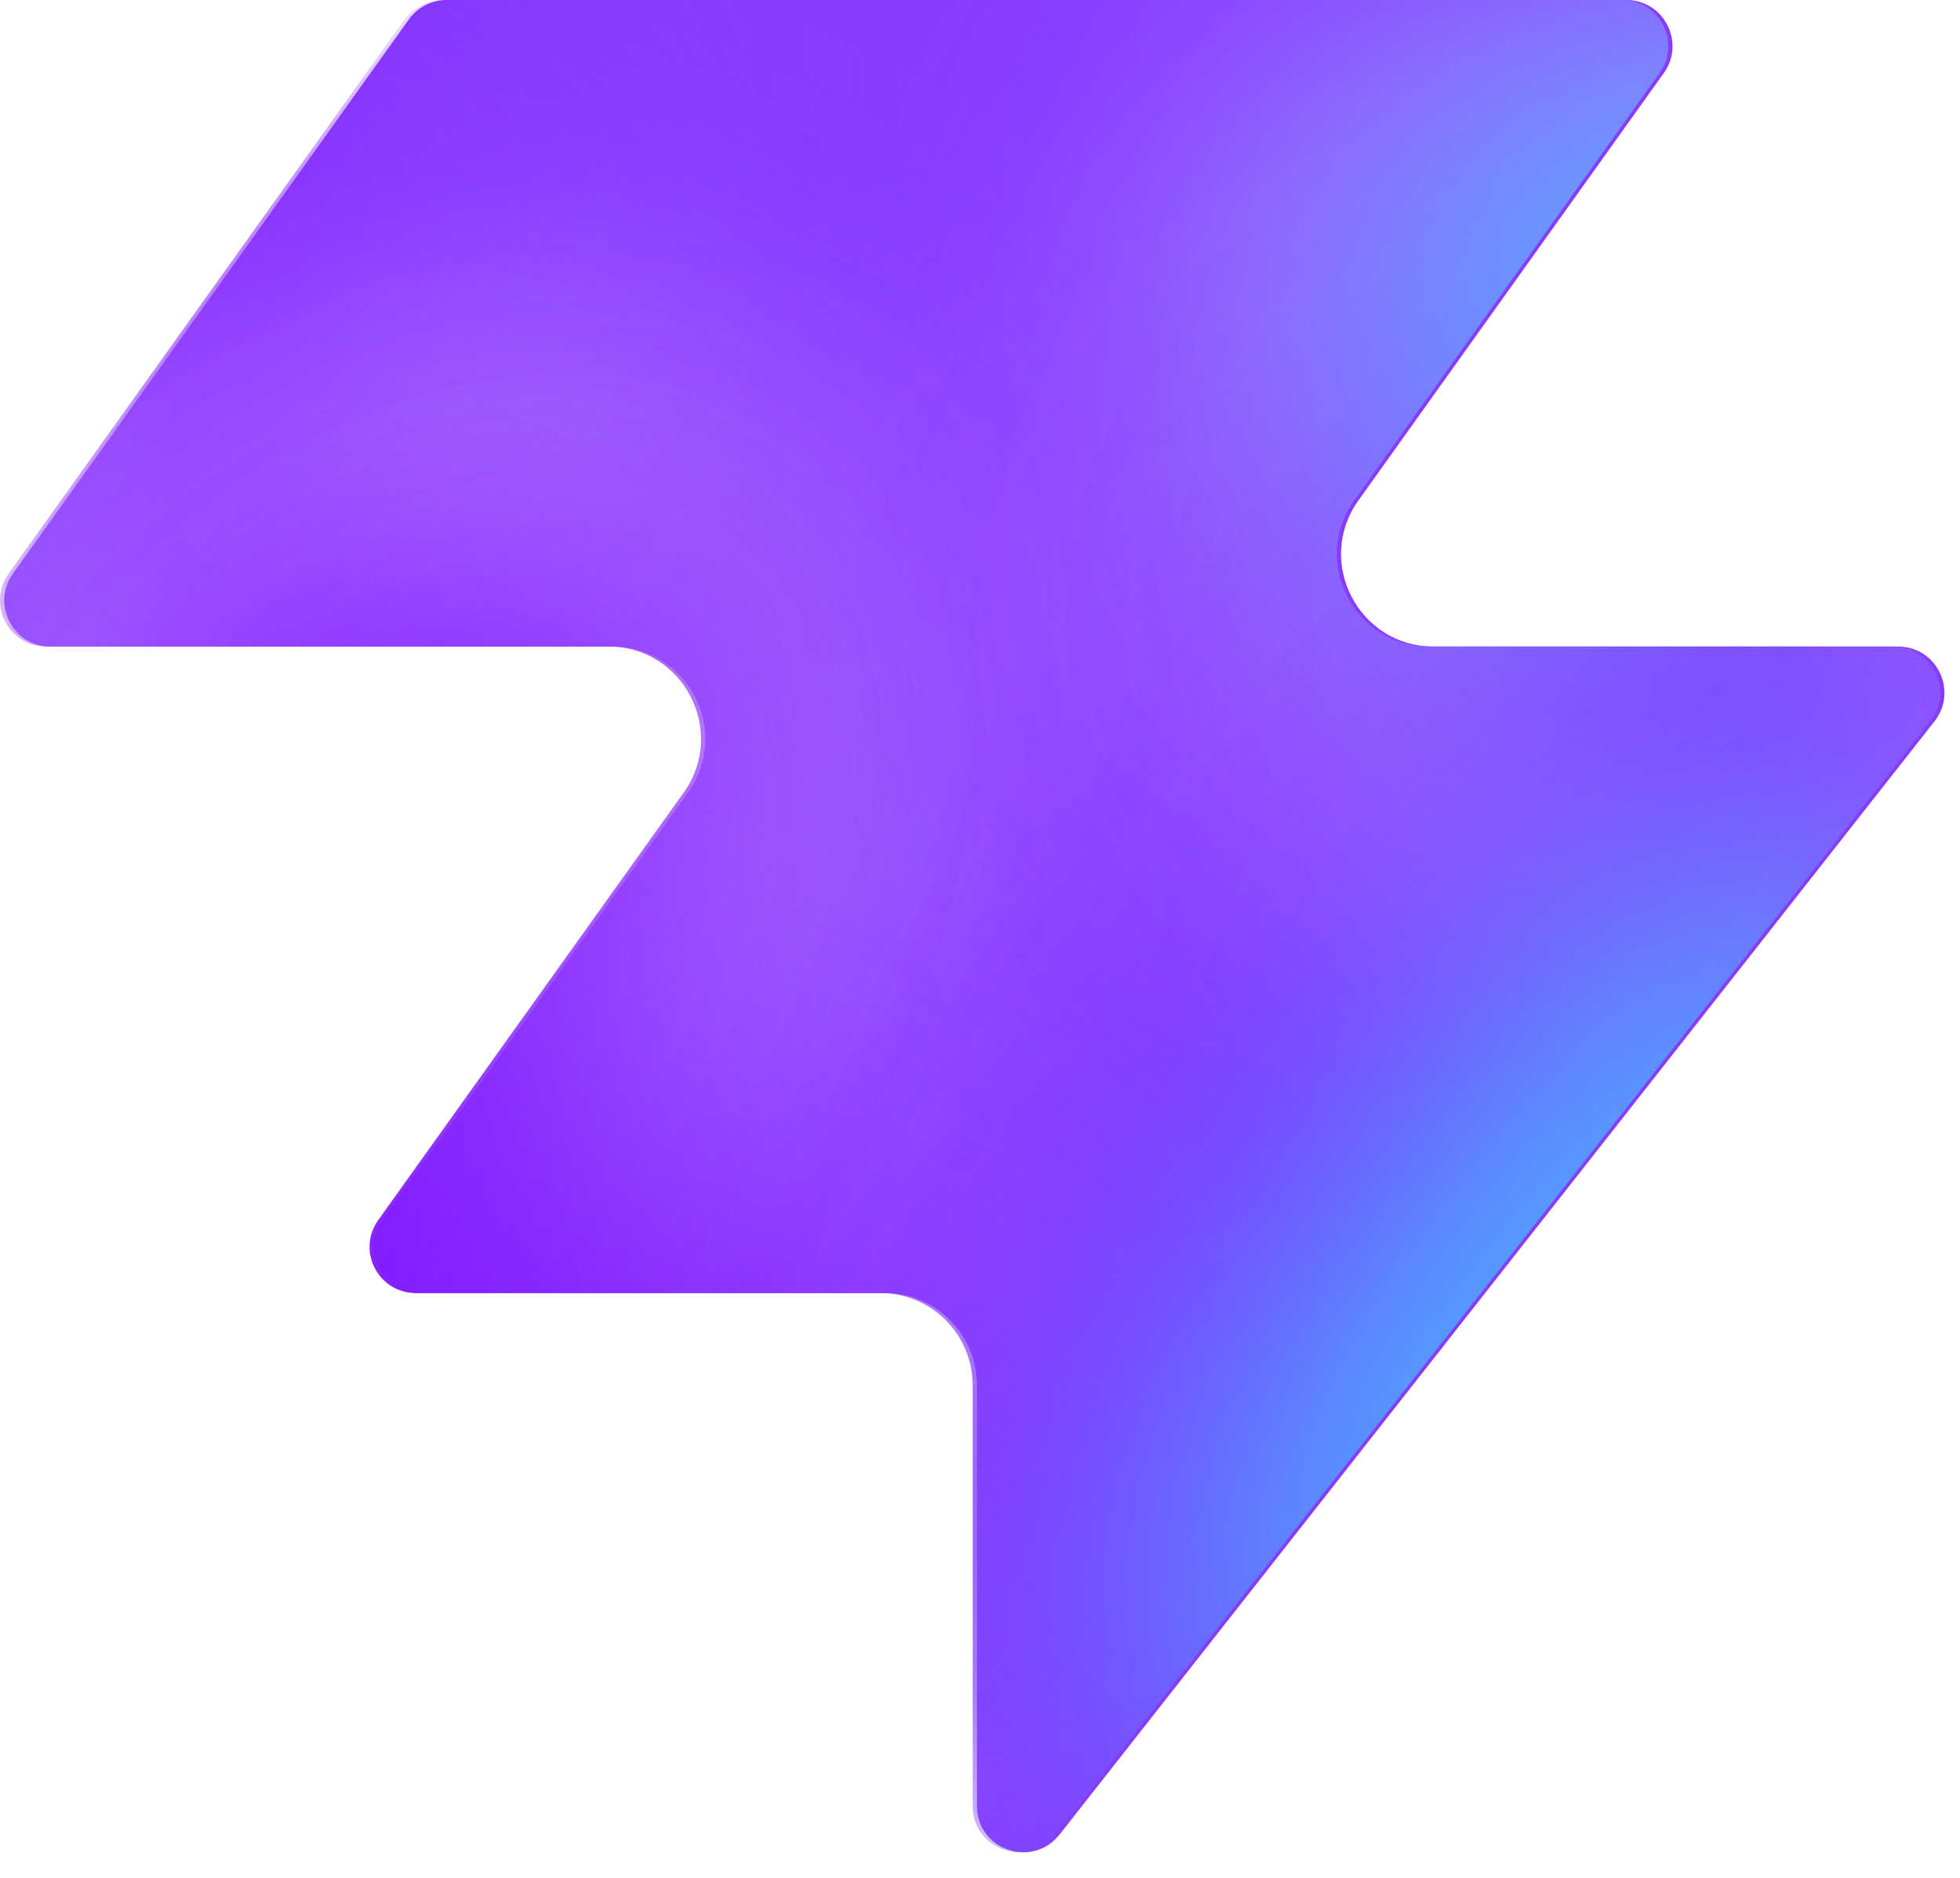
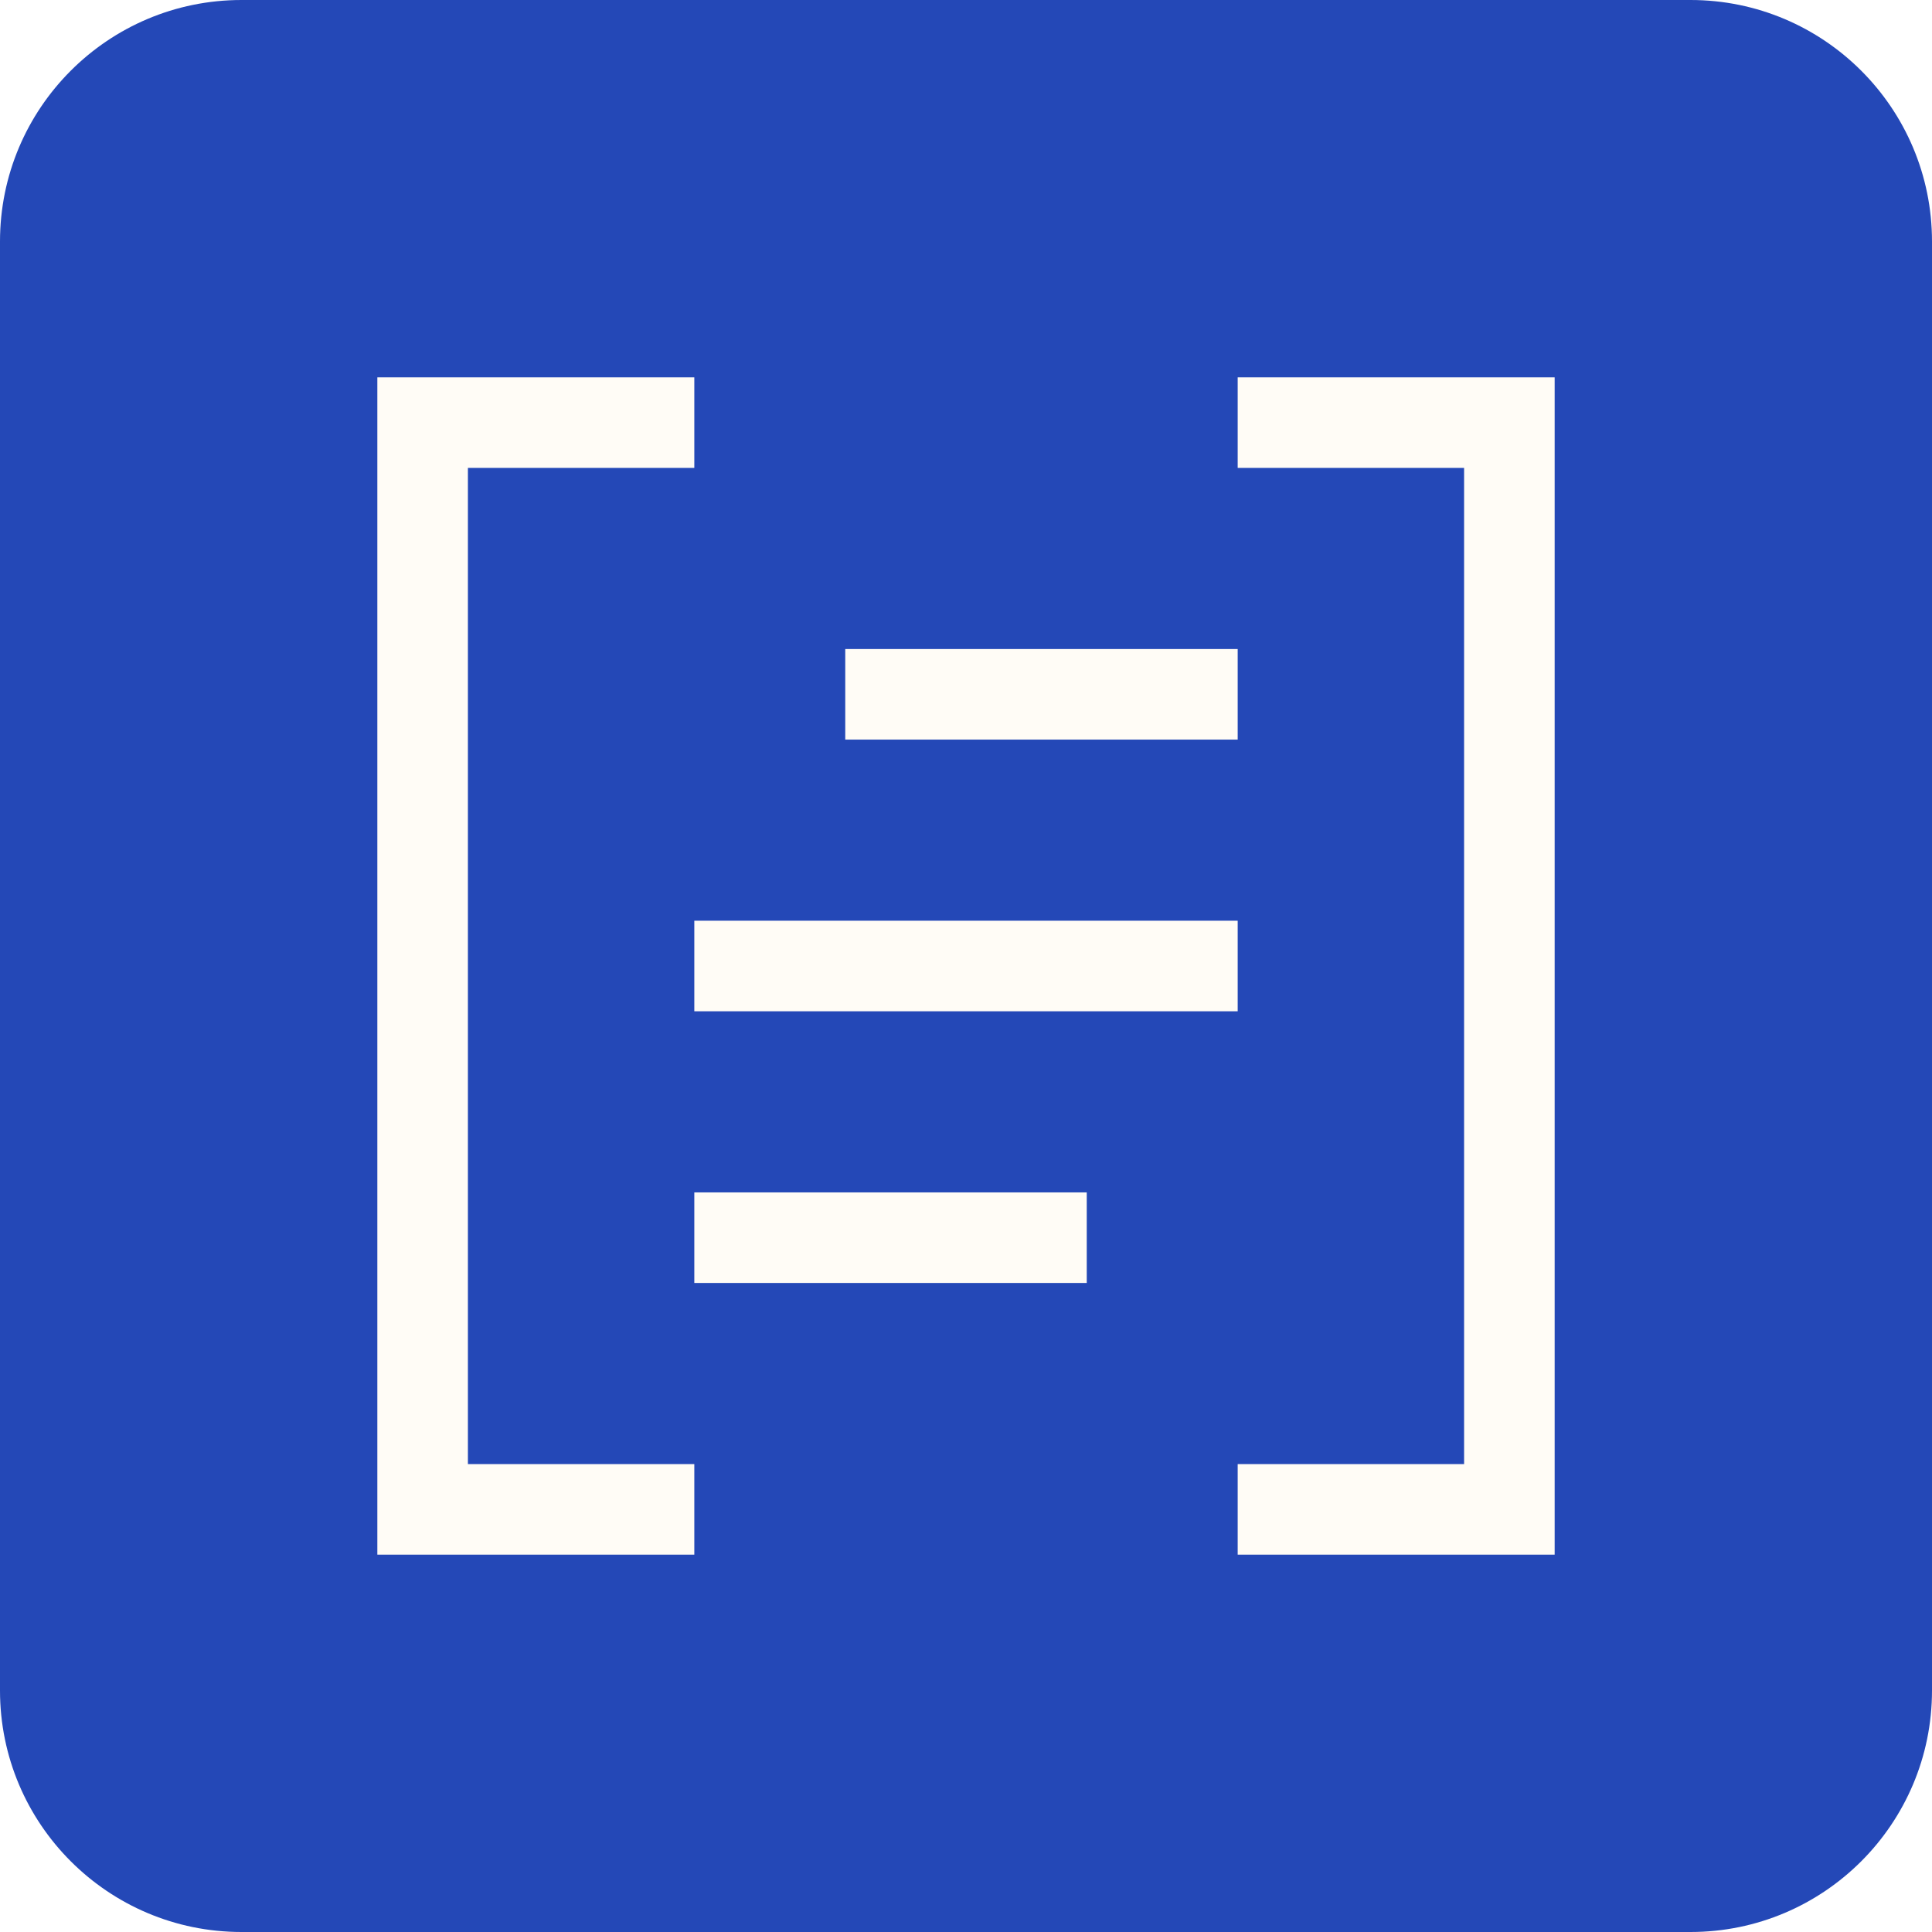
- <svg xmlns="http://www.w3.org/2000/svg" width="48" height="46" fill="none" viewBox="0 0 48 46">
-   <path fill="#863bff" d="M25.946 44.938c-.664.845-2.021.375-2.021-.698V33.937a2.26 2.26 0 0 0-2.262-2.262H10.287c-.92 0-1.456-1.04-.92-1.788l7.48-10.471c1.07-1.497 0-3.578-1.842-3.578H1.237c-.92 0-1.456-1.04-.92-1.788L10.013.474c.214-.297.556-.474.92-.474h28.894c.92 0 1.456 1.04.92 1.788l-7.48 10.471c-1.07 1.498 0 3.579 1.842 3.579h11.377c.943 0 1.473 1.088.89 1.83L25.947 44.94z" style="fill:#863bff;fill:color(display-p3 .525 .23 1);fill-opacity:1" />
-   <mask id="a" width="48" height="46" x="0" y="0" maskUnits="userSpaceOnUse" style="mask-type:alpha">
-     <path fill="#000" d="M25.842 44.938c-.664.844-2.021.375-2.021-.698V33.937a2.26 2.26 0 0 0-2.262-2.262H10.183c-.92 0-1.456-1.04-.92-1.788l7.48-10.471c1.07-1.498 0-3.579-1.842-3.579H1.133c-.92 0-1.456-1.04-.92-1.787L9.91.473c.214-.297.556-.474.92-.474h28.894c.92 0 1.456 1.04.92 1.788l-7.48 10.471c-1.07 1.498 0 3.578 1.842 3.578h11.377c.943 0 1.473 1.088.89 1.832L25.843 44.94z" style="fill:#000;fill-opacity:1" />
-   </mask>
-   <g mask="url(#a)">
-     <g filter="url(#b)">
-       <ellipse cx="5.508" cy="14.704" fill="#ede6ff" rx="5.508" ry="14.704" style="fill:#ede6ff;fill:color(display-p3 .927 .903 1);fill-opacity:1" transform="matrix(.00324 1 1 -.00324 -4.47 31.516)" />
-     </g>
-     <g filter="url(#c)">
-       <ellipse cx="10.399" cy="29.851" fill="#ede6ff" rx="10.399" ry="29.851" style="fill:#ede6ff;fill:color(display-p3 .927 .903 1);fill-opacity:1" transform="matrix(.00324 1 1 -.00324 -39.328 7.883)" />
-     </g>
-     <g filter="url(#d)">
-       <ellipse cx="5.508" cy="30.487" fill="#7e14ff" rx="5.508" ry="30.487" style="fill:#7e14ff;fill:color(display-p3 .492 .077 1);fill-opacity:1" transform="rotate(89.814 -25.913 -14.639)scale(1 -1)" />
-     </g>
-     <g filter="url(#e)">
-       <ellipse cx="5.508" cy="30.599" fill="#7e14ff" rx="5.508" ry="30.599" style="fill:#7e14ff;fill:color(display-p3 .492 .077 1);fill-opacity:1" transform="rotate(89.814 -32.644 -3.334)scale(1 -1)" />
-     </g>
-     <g filter="url(#f)">
-       <ellipse cx="5.508" cy="30.599" fill="#7e14ff" rx="5.508" ry="30.599" style="fill:#7e14ff;fill:color(display-p3 .492 .077 1);fill-opacity:1" transform="matrix(.00324 1 1 -.00324 -34.34 30.47)" />
-     </g>
-     <g filter="url(#g)">
-       <ellipse cx="14.072" cy="22.078" fill="#ede6ff" rx="14.072" ry="22.078" style="fill:#ede6ff;fill:color(display-p3 .927 .903 1);fill-opacity:1" transform="rotate(93.35 24.506 48.493)scale(-1 1)" />
-     </g>
-     <g filter="url(#h)">
-       <ellipse cx="3.47" cy="21.501" fill="#7e14ff" rx="3.47" ry="21.501" style="fill:#7e14ff;fill:color(display-p3 .492 .077 1);fill-opacity:1" transform="rotate(89.009 28.708 47.59)scale(-1 1)" />
-     </g>
-     <g filter="url(#i)">
-       <ellipse cx="3.47" cy="21.501" fill="#7e14ff" rx="3.47" ry="21.501" style="fill:#7e14ff;fill:color(display-p3 .492 .077 1);fill-opacity:1" transform="rotate(89.009 28.708 47.59)scale(-1 1)" />
-     </g>
-     <g filter="url(#j)">
-       <ellipse cx=".387" cy="8.972" fill="#7e14ff" rx="4.407" ry="29.108" style="fill:#7e14ff;fill:color(display-p3 .492 .077 1);fill-opacity:1" transform="rotate(39.51 .387 8.972)" />
-     </g>
-     <g filter="url(#k)">
-       <ellipse cx="47.523" cy="-6.092" fill="#7e14ff" rx="4.407" ry="29.108" style="fill:#7e14ff;fill:color(display-p3 .492 .077 1);fill-opacity:1" transform="rotate(37.892 47.523 -6.092)" />
-     </g>
-     <g filter="url(#l)">
-       <ellipse cx="41.412" cy="6.333" fill="#47bfff" rx="5.971" ry="9.665" style="fill:#47bfff;fill:color(display-p3 .28 .748 1);fill-opacity:1" transform="rotate(37.892 41.412 6.333)" />
-     </g>
-     <g filter="url(#m)">
-       <ellipse cx="-1.879" cy="38.332" fill="#7e14ff" rx="4.407" ry="29.108" style="fill:#7e14ff;fill:color(display-p3 .492 .077 1);fill-opacity:1" transform="rotate(37.892 -1.88 38.332)" />
-     </g>
-     <g filter="url(#n)">
-       <ellipse cx="-1.879" cy="38.332" fill="#7e14ff" rx="4.407" ry="29.108" style="fill:#7e14ff;fill:color(display-p3 .492 .077 1);fill-opacity:1" transform="rotate(37.892 -1.88 38.332)" />
-     </g>
-     <g filter="url(#o)">
-       <ellipse cx="35.651" cy="29.907" fill="#7e14ff" rx="4.407" ry="29.108" style="fill:#7e14ff;fill:color(display-p3 .492 .077 1);fill-opacity:1" transform="rotate(37.892 35.651 29.907)" />
-     </g>
-     <g filter="url(#p)">
-       <ellipse cx="38.418" cy="32.4" fill="#47bfff" rx="5.971" ry="15.297" style="fill:#47bfff;fill:color(display-p3 .28 .748 1);fill-opacity:1" transform="rotate(37.892 38.418 32.4)" />
-     </g>
-   </g>
-   <defs>
-     <filter id="b" width="60.045" height="41.654" x="-19.77" y="16.149" color-interpolation-filters="sRGB" filterUnits="userSpaceOnUse">
-       <feFlood flood-opacity="0" result="BackgroundImageFix" />
-       <feBlend in="SourceGraphic" in2="BackgroundImageFix" result="shape" />
-       <feGaussianBlur result="effect1_foregroundBlur_2002_17158" stdDeviation="7.659" />
-     </filter>
-     <filter id="c" width="90.34" height="51.437" x="-54.613" y="-7.533" color-interpolation-filters="sRGB" filterUnits="userSpaceOnUse">
-       <feFlood flood-opacity="0" result="BackgroundImageFix" />
-       <feBlend in="SourceGraphic" in2="BackgroundImageFix" result="shape" />
-       <feGaussianBlur result="effect1_foregroundBlur_2002_17158" stdDeviation="7.659" />
-     </filter>
-     <filter id="d" width="79.355" height="29.4" x="-49.64" y="2.03" color-interpolation-filters="sRGB" filterUnits="userSpaceOnUse">
-       <feFlood flood-opacity="0" result="BackgroundImageFix" />
-       <feBlend in="SourceGraphic" in2="BackgroundImageFix" result="shape" />
-       <feGaussianBlur result="effect1_foregroundBlur_2002_17158" stdDeviation="4.596" />
-     </filter>
-     <filter id="e" width="79.579" height="29.4" x="-45.045" y="20.029" color-interpolation-filters="sRGB" filterUnits="userSpaceOnUse">
-       <feFlood flood-opacity="0" result="BackgroundImageFix" />
-       <feBlend in="SourceGraphic" in2="BackgroundImageFix" result="shape" />
-       <feGaussianBlur result="effect1_foregroundBlur_2002_17158" stdDeviation="4.596" />
-     </filter>
-     <filter id="f" width="79.579" height="29.4" x="-43.513" y="21.178" color-interpolation-filters="sRGB" filterUnits="userSpaceOnUse">
-       <feFlood flood-opacity="0" result="BackgroundImageFix" />
-       <feBlend in="SourceGraphic" in2="BackgroundImageFix" result="shape" />
-       <feGaussianBlur result="effect1_foregroundBlur_2002_17158" stdDeviation="4.596" />
-     </filter>
-     <filter id="g" width="74.749" height="58.852" x="15.756" y="-17.901" color-interpolation-filters="sRGB" filterUnits="userSpaceOnUse">
-       <feFlood flood-opacity="0" result="BackgroundImageFix" />
-       <feBlend in="SourceGraphic" in2="BackgroundImageFix" result="shape" />
-       <feGaussianBlur result="effect1_foregroundBlur_2002_17158" stdDeviation="7.659" />
-     </filter>
-     <filter id="h" width="61.377" height="25.362" x="23.548" y="2.284" color-interpolation-filters="sRGB" filterUnits="userSpaceOnUse">
-       <feFlood flood-opacity="0" result="BackgroundImageFix" />
-       <feBlend in="SourceGraphic" in2="BackgroundImageFix" result="shape" />
-       <feGaussianBlur result="effect1_foregroundBlur_2002_17158" stdDeviation="4.596" />
-     </filter>
-     <filter id="i" width="61.377" height="25.362" x="23.548" y="2.284" color-interpolation-filters="sRGB" filterUnits="userSpaceOnUse">
-       <feFlood flood-opacity="0" result="BackgroundImageFix" />
-       <feBlend in="SourceGraphic" in2="BackgroundImageFix" result="shape" />
-       <feGaussianBlur result="effect1_foregroundBlur_2002_17158" stdDeviation="4.596" />
-     </filter>
-     <filter id="j" width="56.045" height="63.649" x="-27.636" y="-22.853" color-interpolation-filters="sRGB" filterUnits="userSpaceOnUse">
-       <feFlood flood-opacity="0" result="BackgroundImageFix" />
-       <feBlend in="SourceGraphic" in2="BackgroundImageFix" result="shape" />
-       <feGaussianBlur result="effect1_foregroundBlur_2002_17158" stdDeviation="4.596" />
-     </filter>
-     <filter id="k" width="54.814" height="64.646" x="20.116" y="-38.415" color-interpolation-filters="sRGB" filterUnits="userSpaceOnUse">
-       <feFlood flood-opacity="0" result="BackgroundImageFix" />
-       <feBlend in="SourceGraphic" in2="BackgroundImageFix" result="shape" />
-       <feGaussianBlur result="effect1_foregroundBlur_2002_17158" stdDeviation="4.596" />
-     </filter>
-     <filter id="l" width="33.541" height="35.313" x="24.641" y="-11.323" color-interpolation-filters="sRGB" filterUnits="userSpaceOnUse">
-       <feFlood flood-opacity="0" result="BackgroundImageFix" />
-       <feBlend in="SourceGraphic" in2="BackgroundImageFix" result="shape" />
-       <feGaussianBlur result="effect1_foregroundBlur_2002_17158" stdDeviation="4.596" />
-     </filter>
-     <filter id="m" width="54.814" height="64.646" x="-29.286" y="6.009" color-interpolation-filters="sRGB" filterUnits="userSpaceOnUse">
-       <feFlood flood-opacity="0" result="BackgroundImageFix" />
-       <feBlend in="SourceGraphic" in2="BackgroundImageFix" result="shape" />
-       <feGaussianBlur result="effect1_foregroundBlur_2002_17158" stdDeviation="4.596" />
-     </filter>
-     <filter id="n" width="54.814" height="64.646" x="-29.286" y="6.009" color-interpolation-filters="sRGB" filterUnits="userSpaceOnUse">
-       <feFlood flood-opacity="0" result="BackgroundImageFix" />
-       <feBlend in="SourceGraphic" in2="BackgroundImageFix" result="shape" />
-       <feGaussianBlur result="effect1_foregroundBlur_2002_17158" stdDeviation="4.596" />
-     </filter>
-     <filter id="o" width="54.814" height="64.646" x="8.244" y="-2.416" color-interpolation-filters="sRGB" filterUnits="userSpaceOnUse">
-       <feFlood flood-opacity="0" result="BackgroundImageFix" />
-       <feBlend in="SourceGraphic" in2="BackgroundImageFix" result="shape" />
-       <feGaussianBlur result="effect1_foregroundBlur_2002_17158" stdDeviation="4.596" />
-     </filter>
-     <filter id="p" width="39.409" height="43.623" x="18.713" y="10.588" color-interpolation-filters="sRGB" filterUnits="userSpaceOnUse">
-       <feFlood flood-opacity="0" result="BackgroundImageFix" />
-       <feBlend in="SourceGraphic" in2="BackgroundImageFix" result="shape" />
-       <feGaussianBlur result="effect1_foregroundBlur_2002_17158" stdDeviation="4.596" />
-     </filter>
-   </defs>
+ <svg xmlns="http://www.w3.org/2000/svg" viewBox="0 0 64 64">
+   <rect width="64" height="64" rx="8" fill="#2448b7" />
+   <path d="M23 14H14V50H23M41 14H50V50H41M23 32H41M28 23H41M23 41H36" fill="none" stroke="#fffcf6" stroke-width="3" />
</svg>
